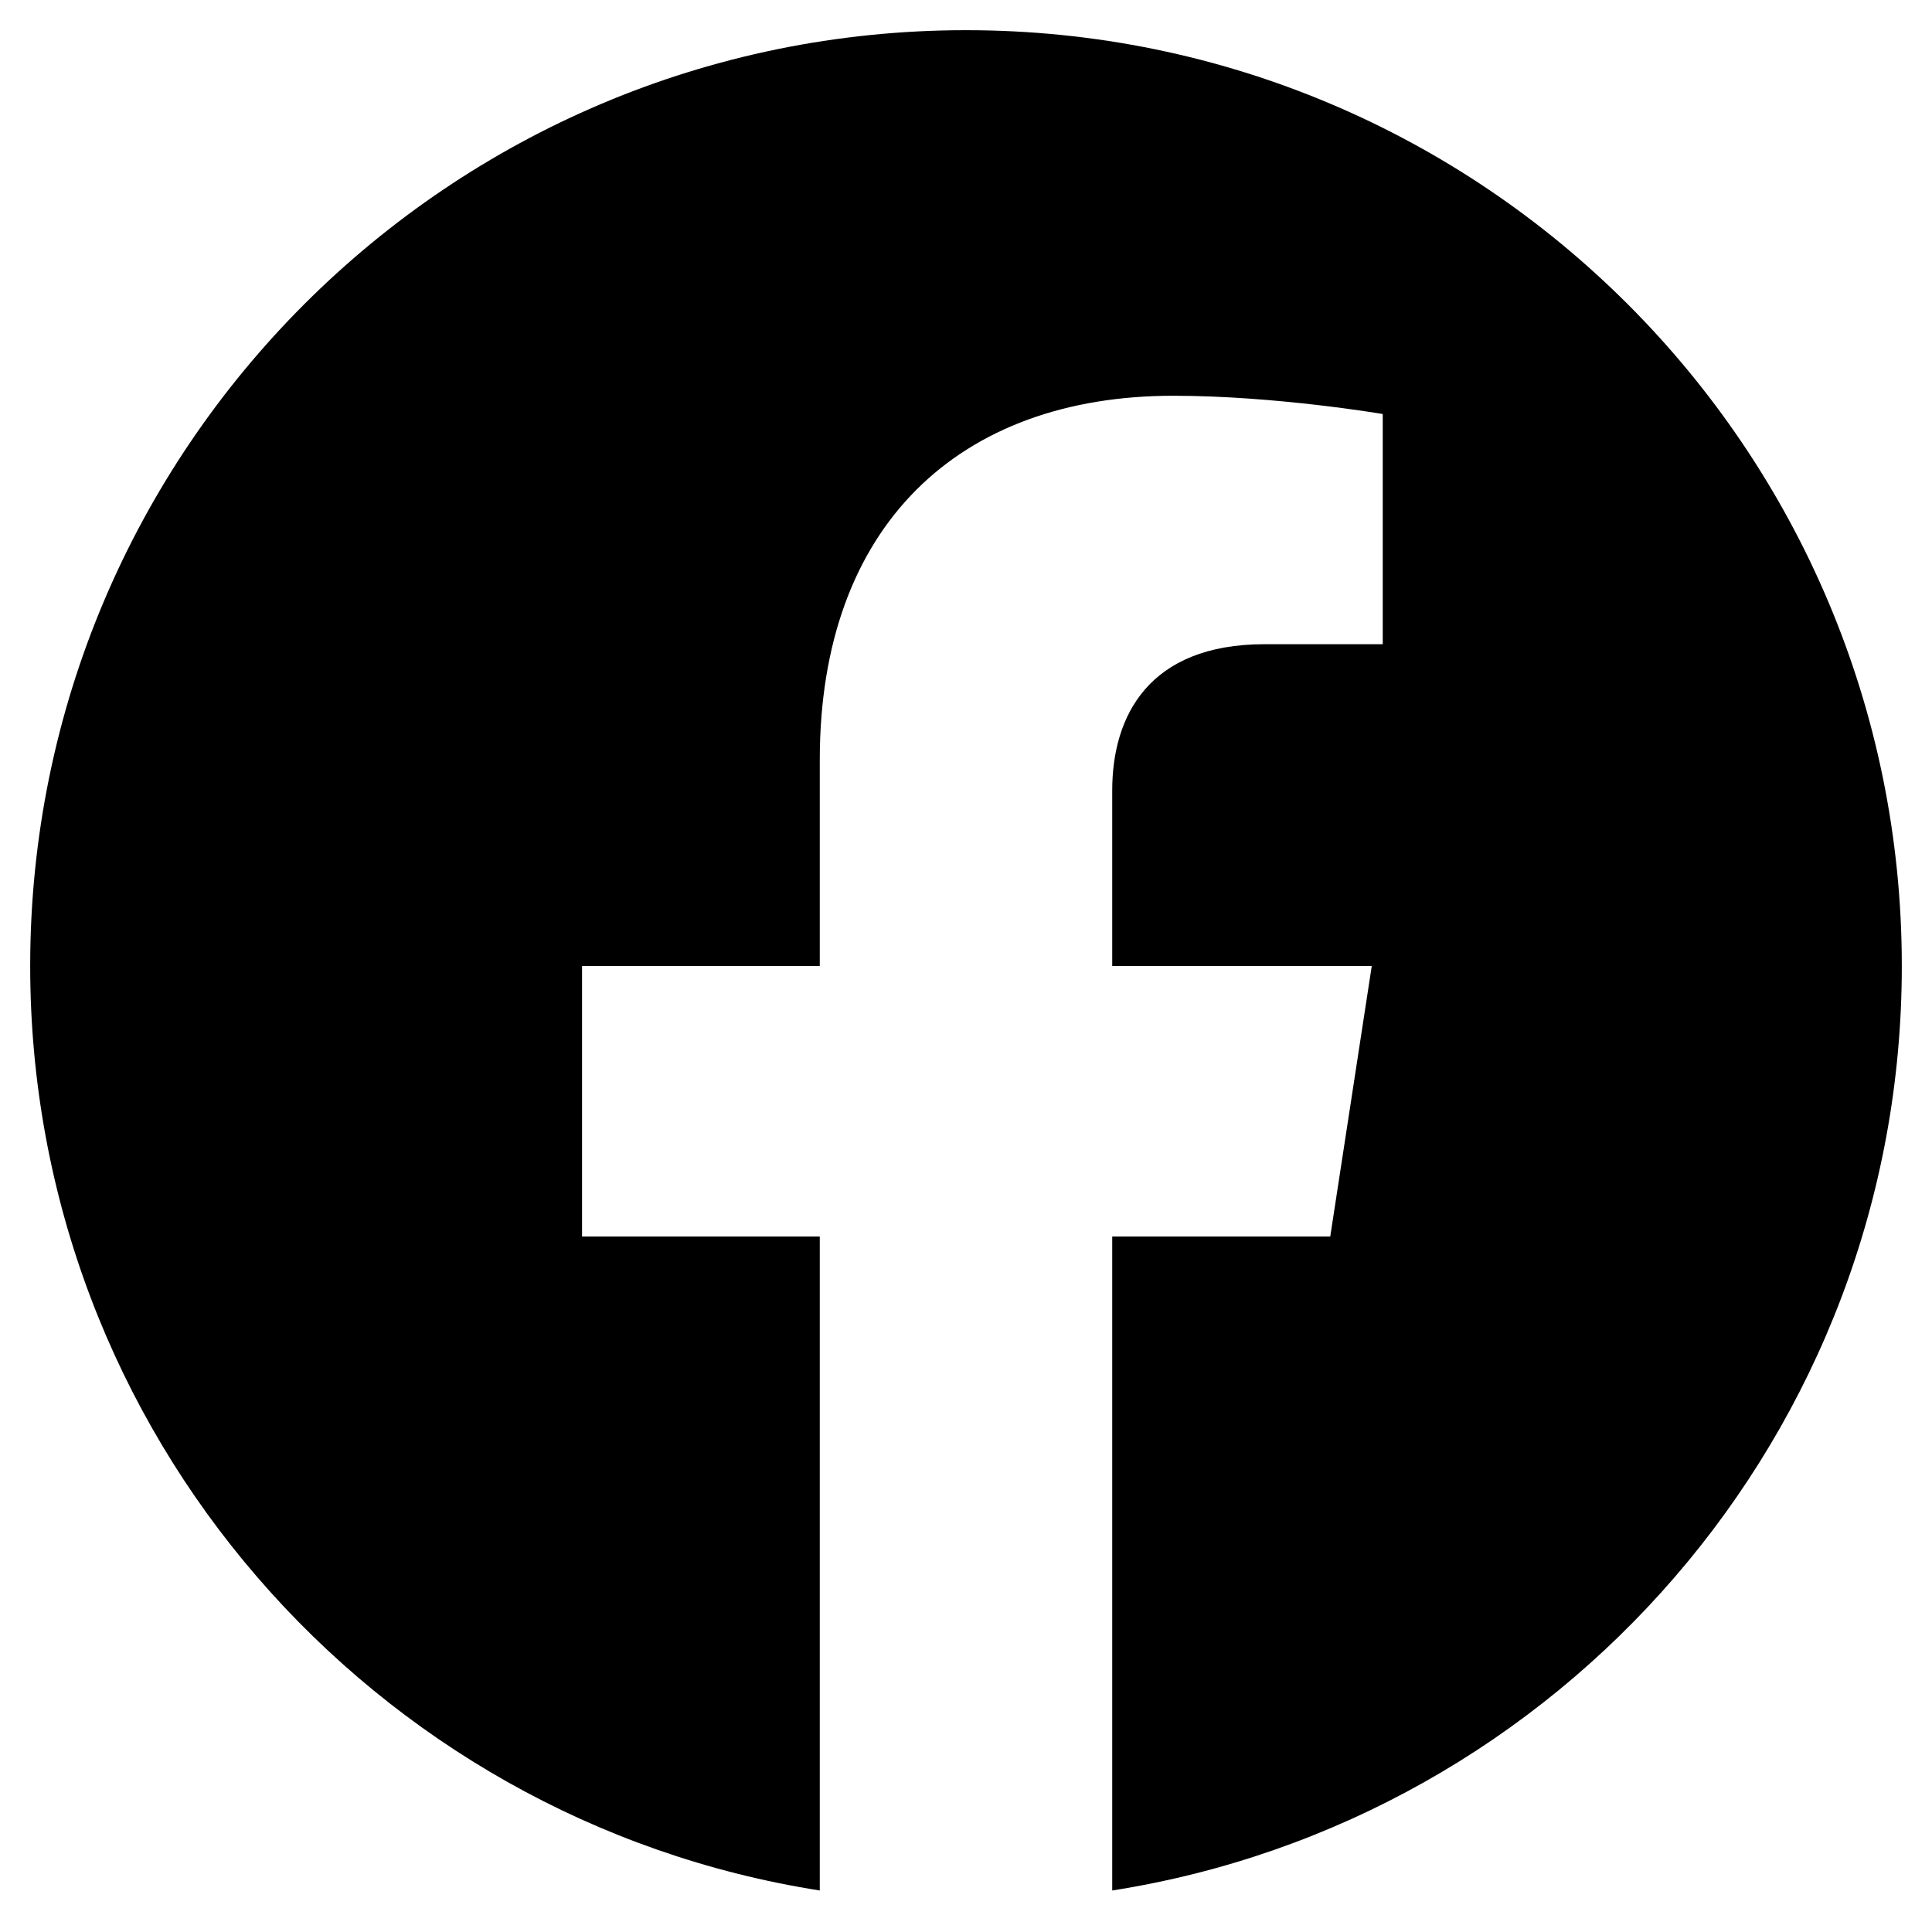
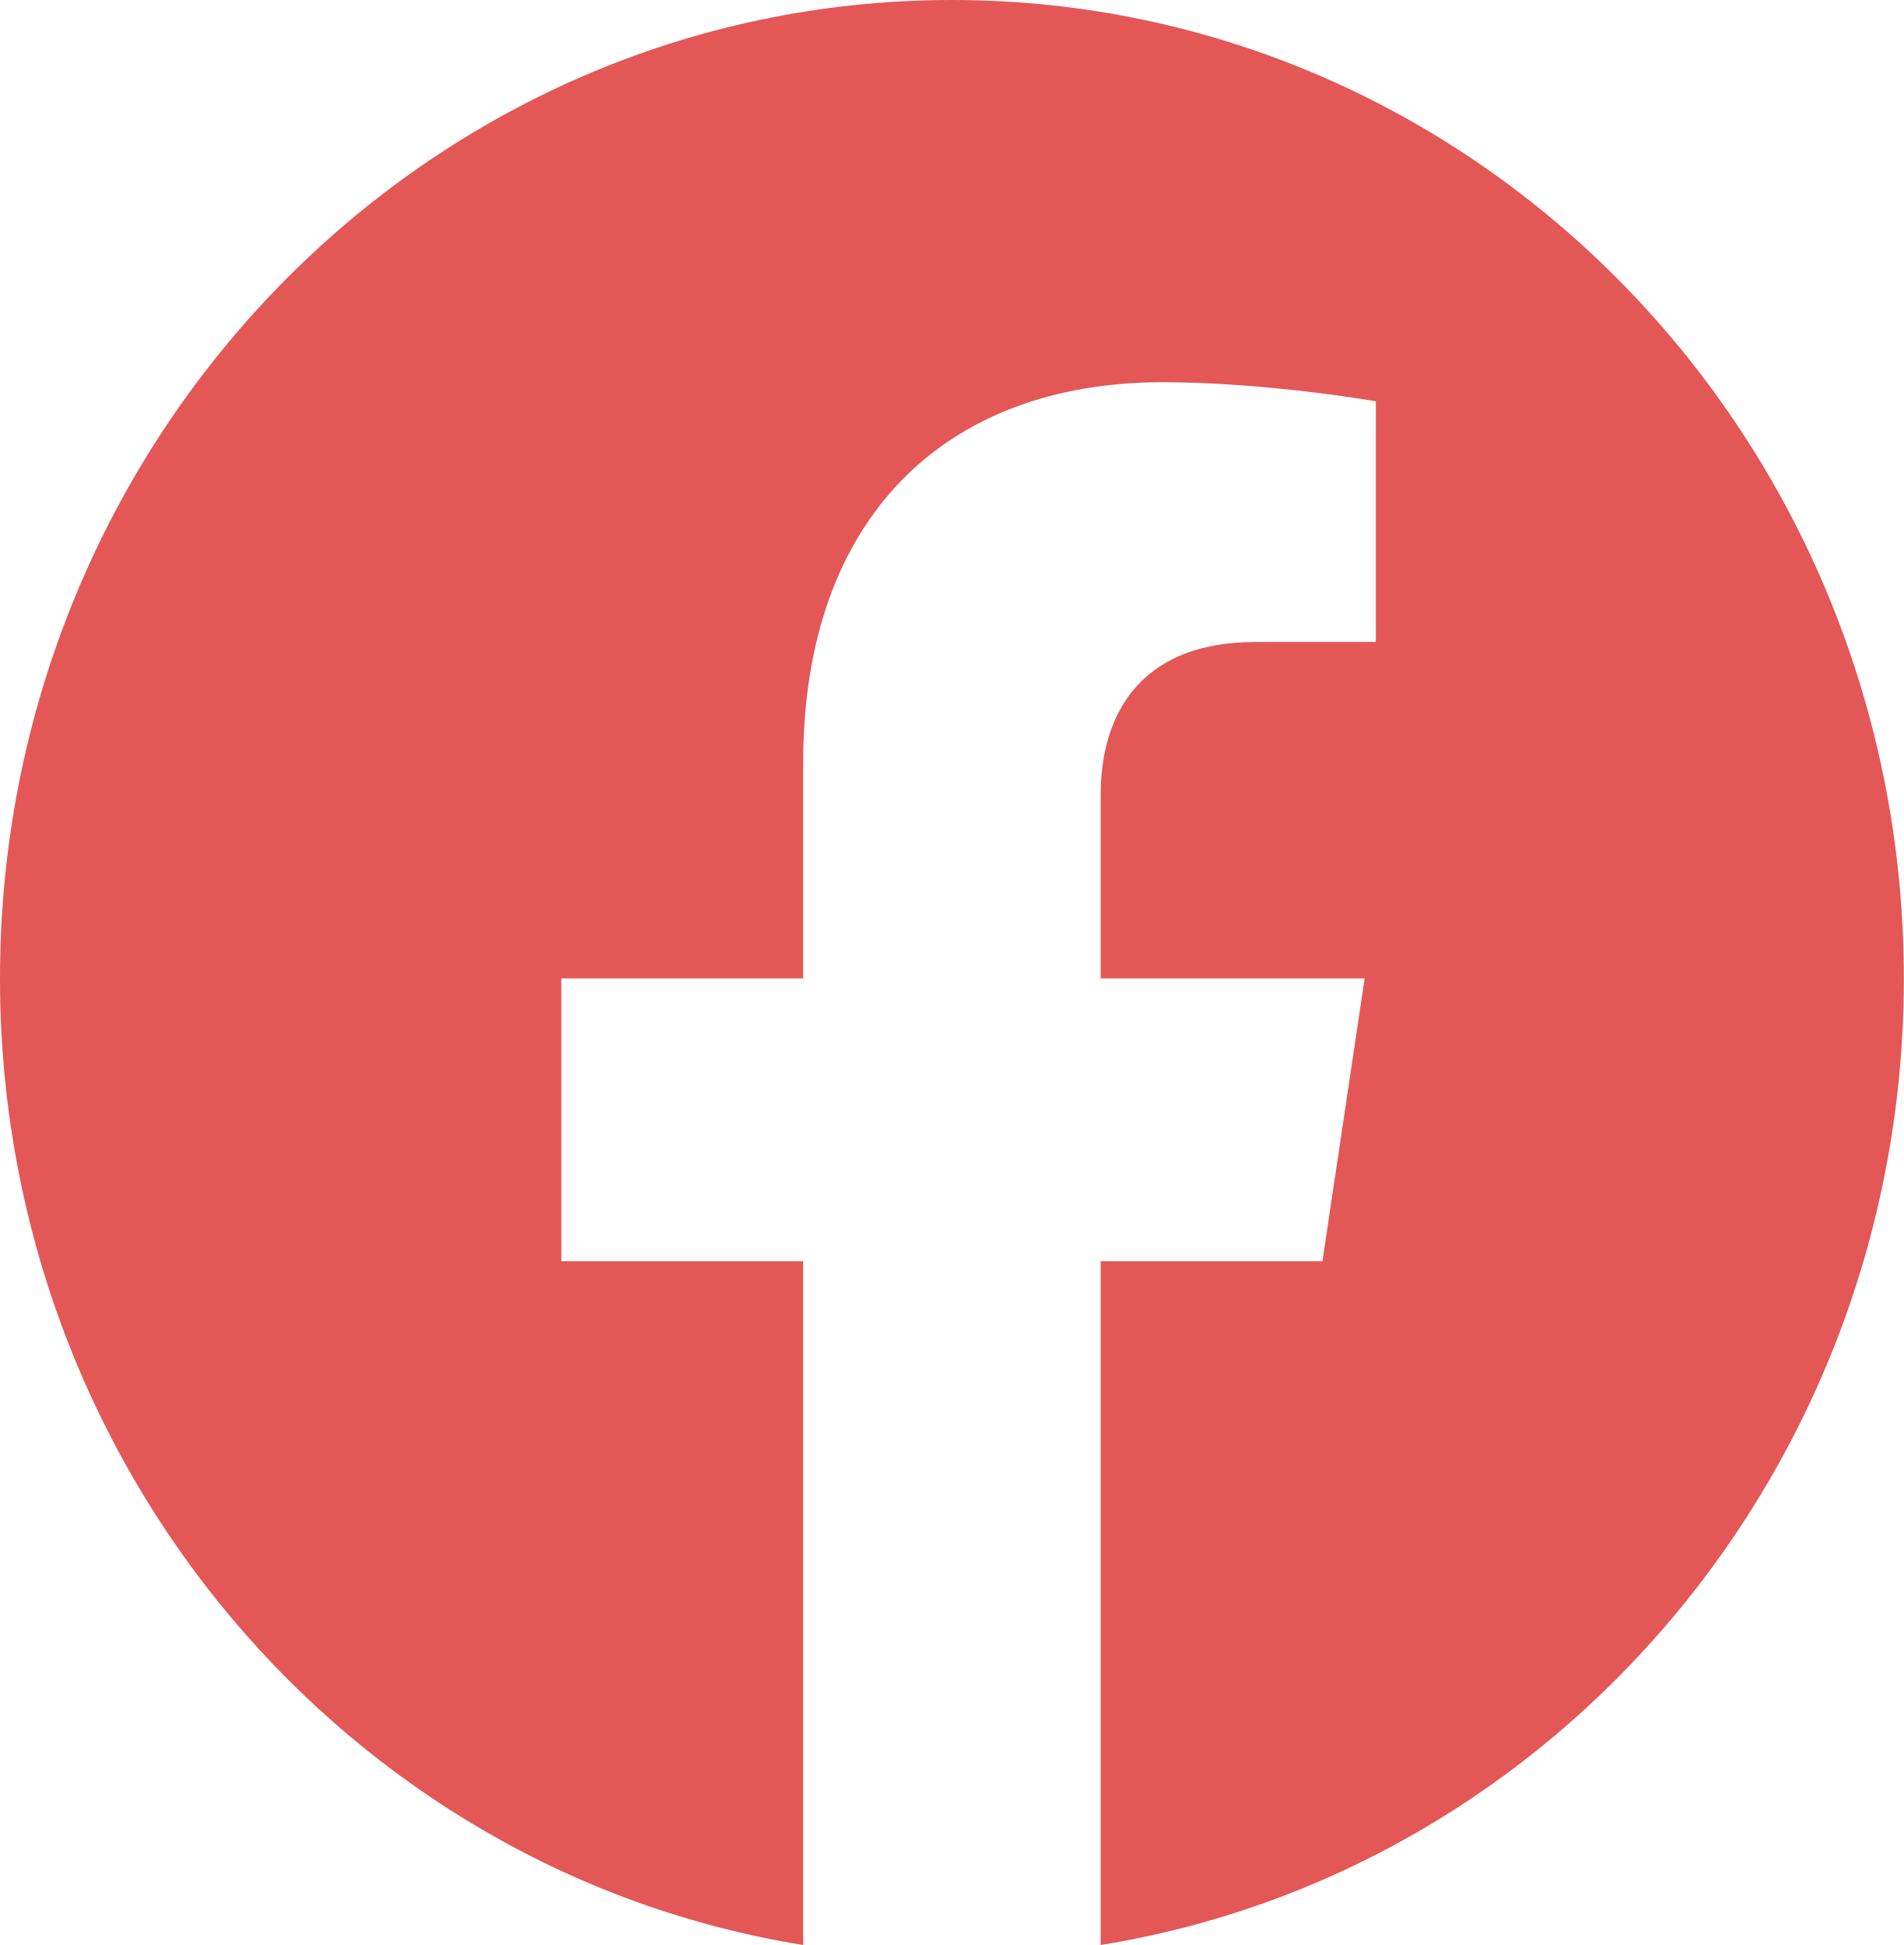
- <svg xmlns="http://www.w3.org/2000/svg" viewBox="0 0 512 512">
-   <path d="M504 256C504 119 393 8 256 8S8 119 8 256c0 123.78 90.69 226.38 209.25 245V327.69h-63V256h63v-54.64c0-62.15 37-96.48 93.67-96.48 27.14 0 55.52 4.84 55.52 4.84v61h-31.28c-30.8 0-40.41 19.12-40.41 38.73V256h68.78l-11 71.69h-57.78V501C413.31 482.38 504 379.78 504 256z" />
+ <svg xmlns="http://www.w3.org/2000/svg" width="46" height="47" viewBox="0 0 46 47" fill="none">
+   <path d="M46 23.643C46 10.582 35.706 0 23 0C10.294 0 0 10.582 0 23.643C0 35.444 8.411 45.225 19.406 47V30.477H13.563V23.643H19.406V18.434C19.406 12.509 22.838 9.236 28.093 9.236C30.61 9.236 33.242 9.697 33.242 9.697V15.513H30.341C27.485 15.513 26.594 17.336 26.594 19.205V23.643H32.972L31.952 30.477H26.594V47C37.589 45.225 46 35.444 46 23.643Z" fill="#E45757" />
</svg>
